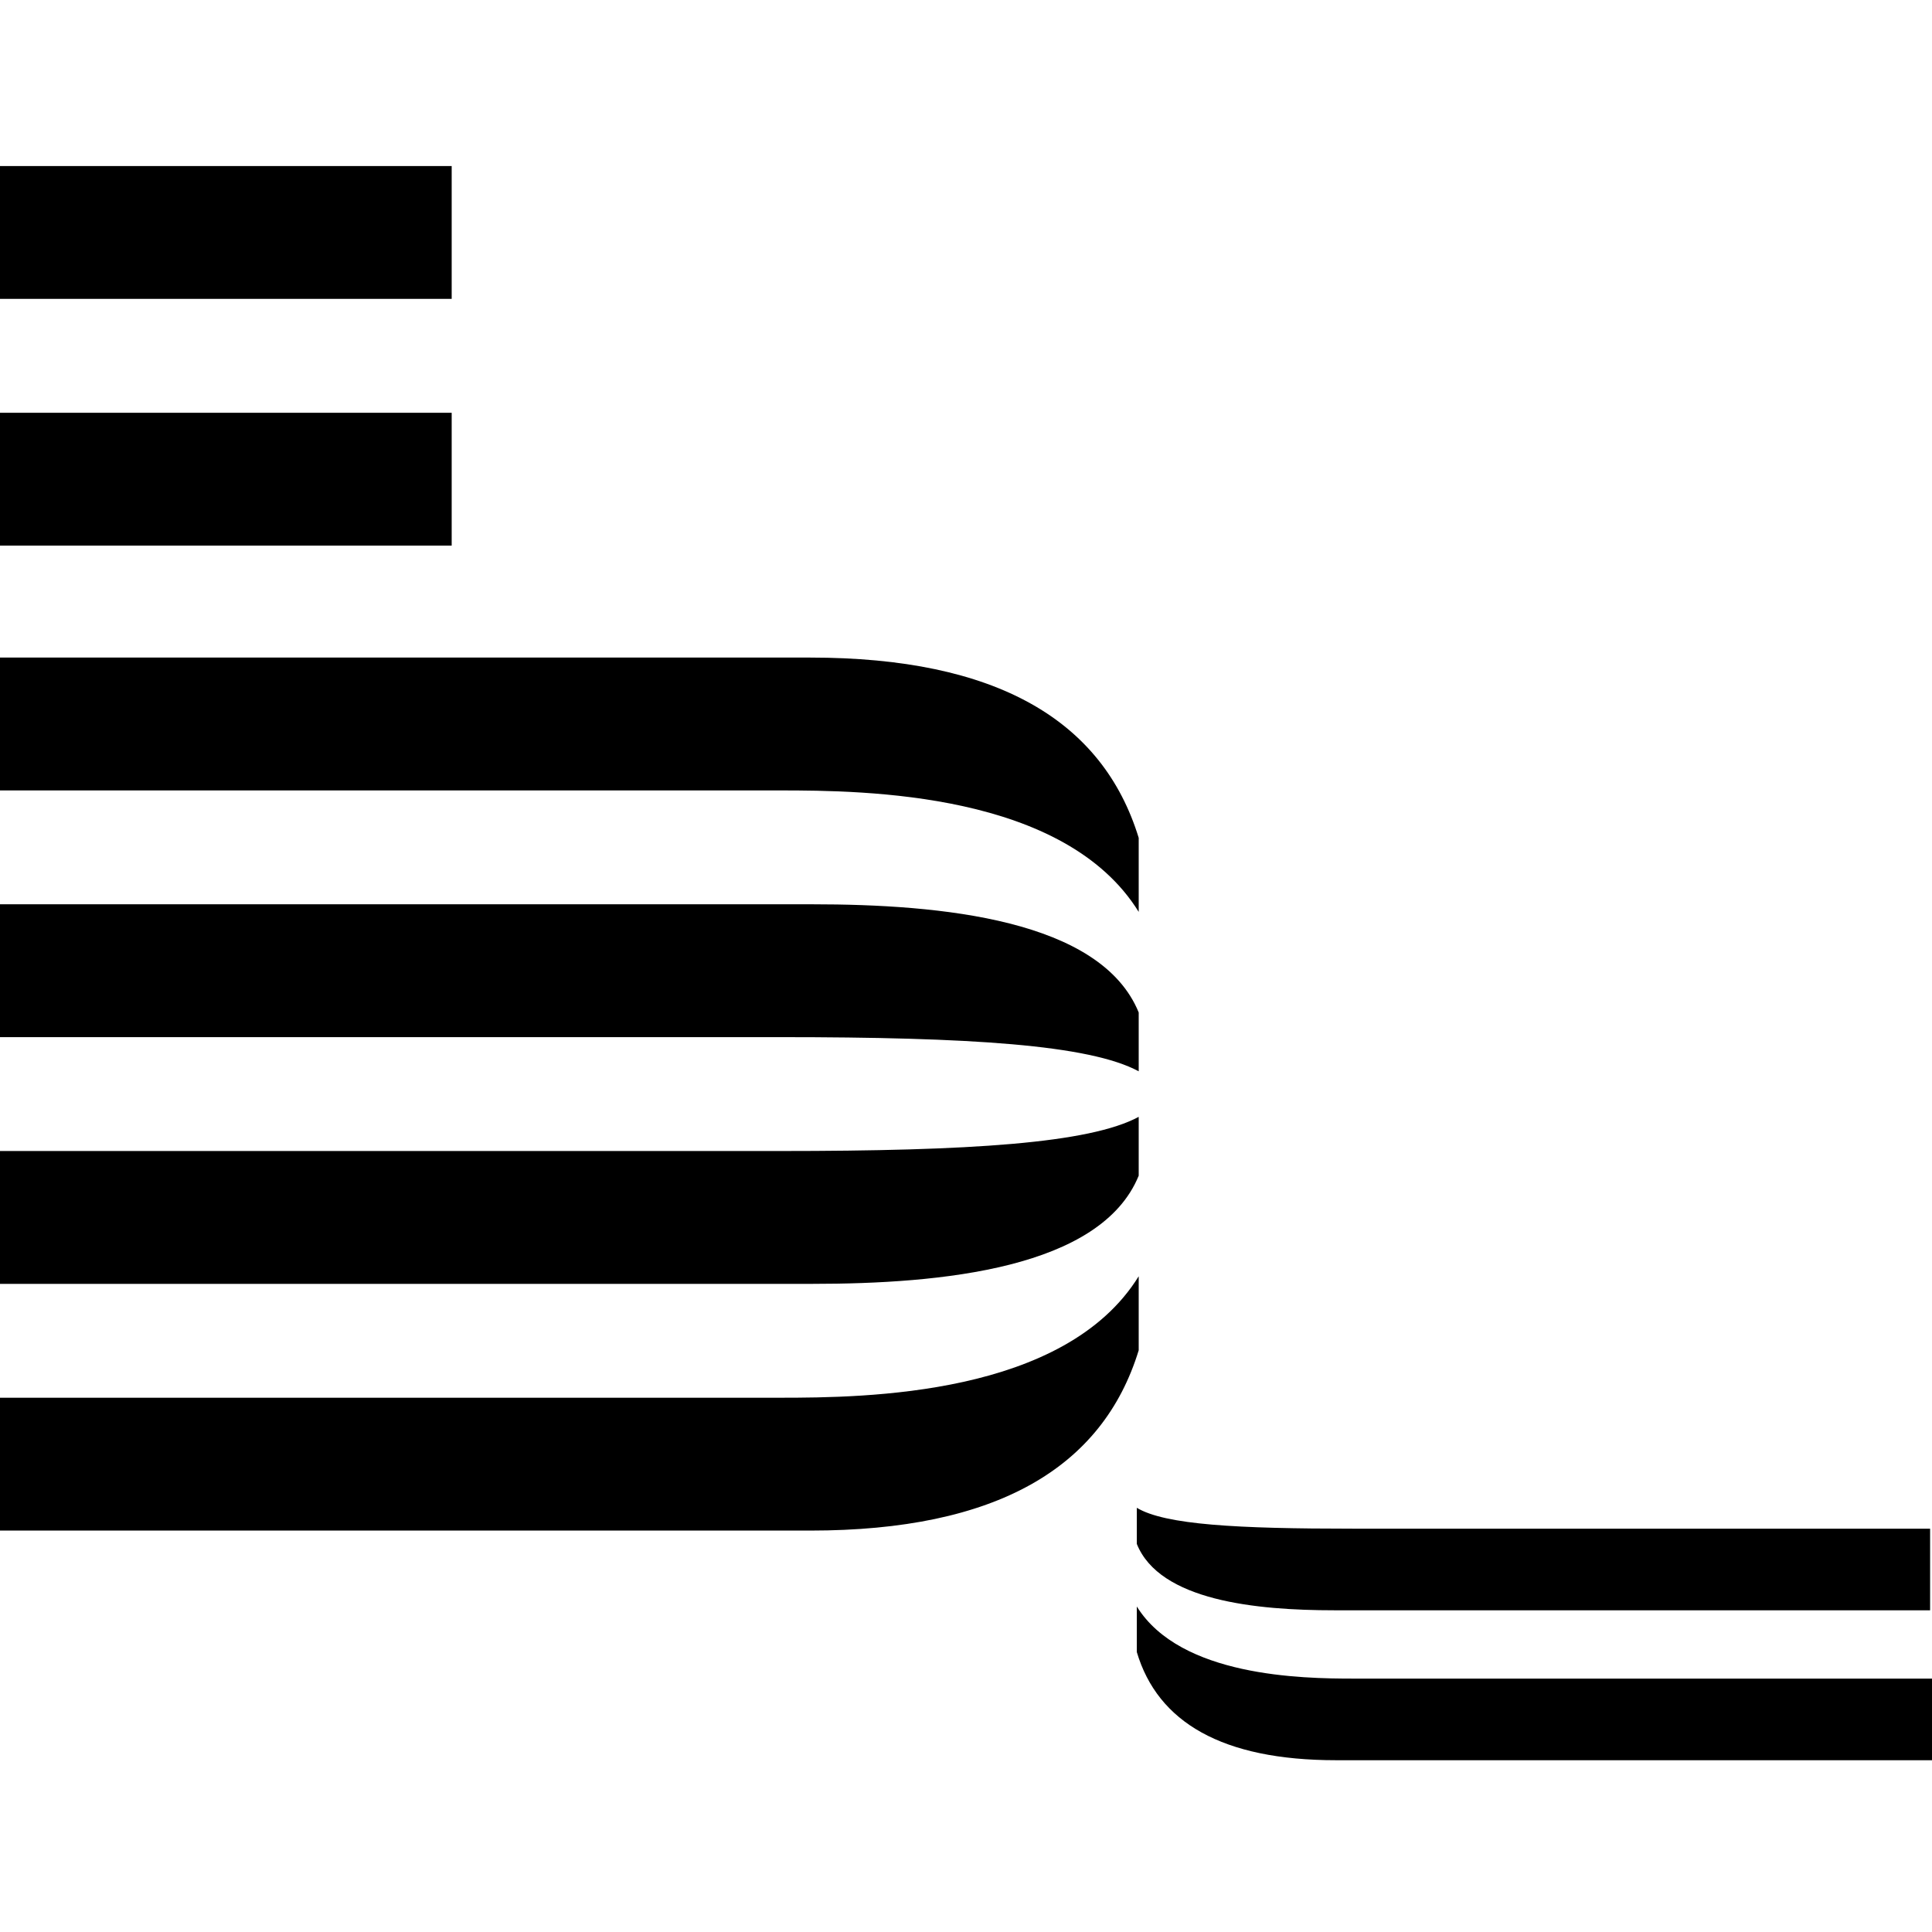
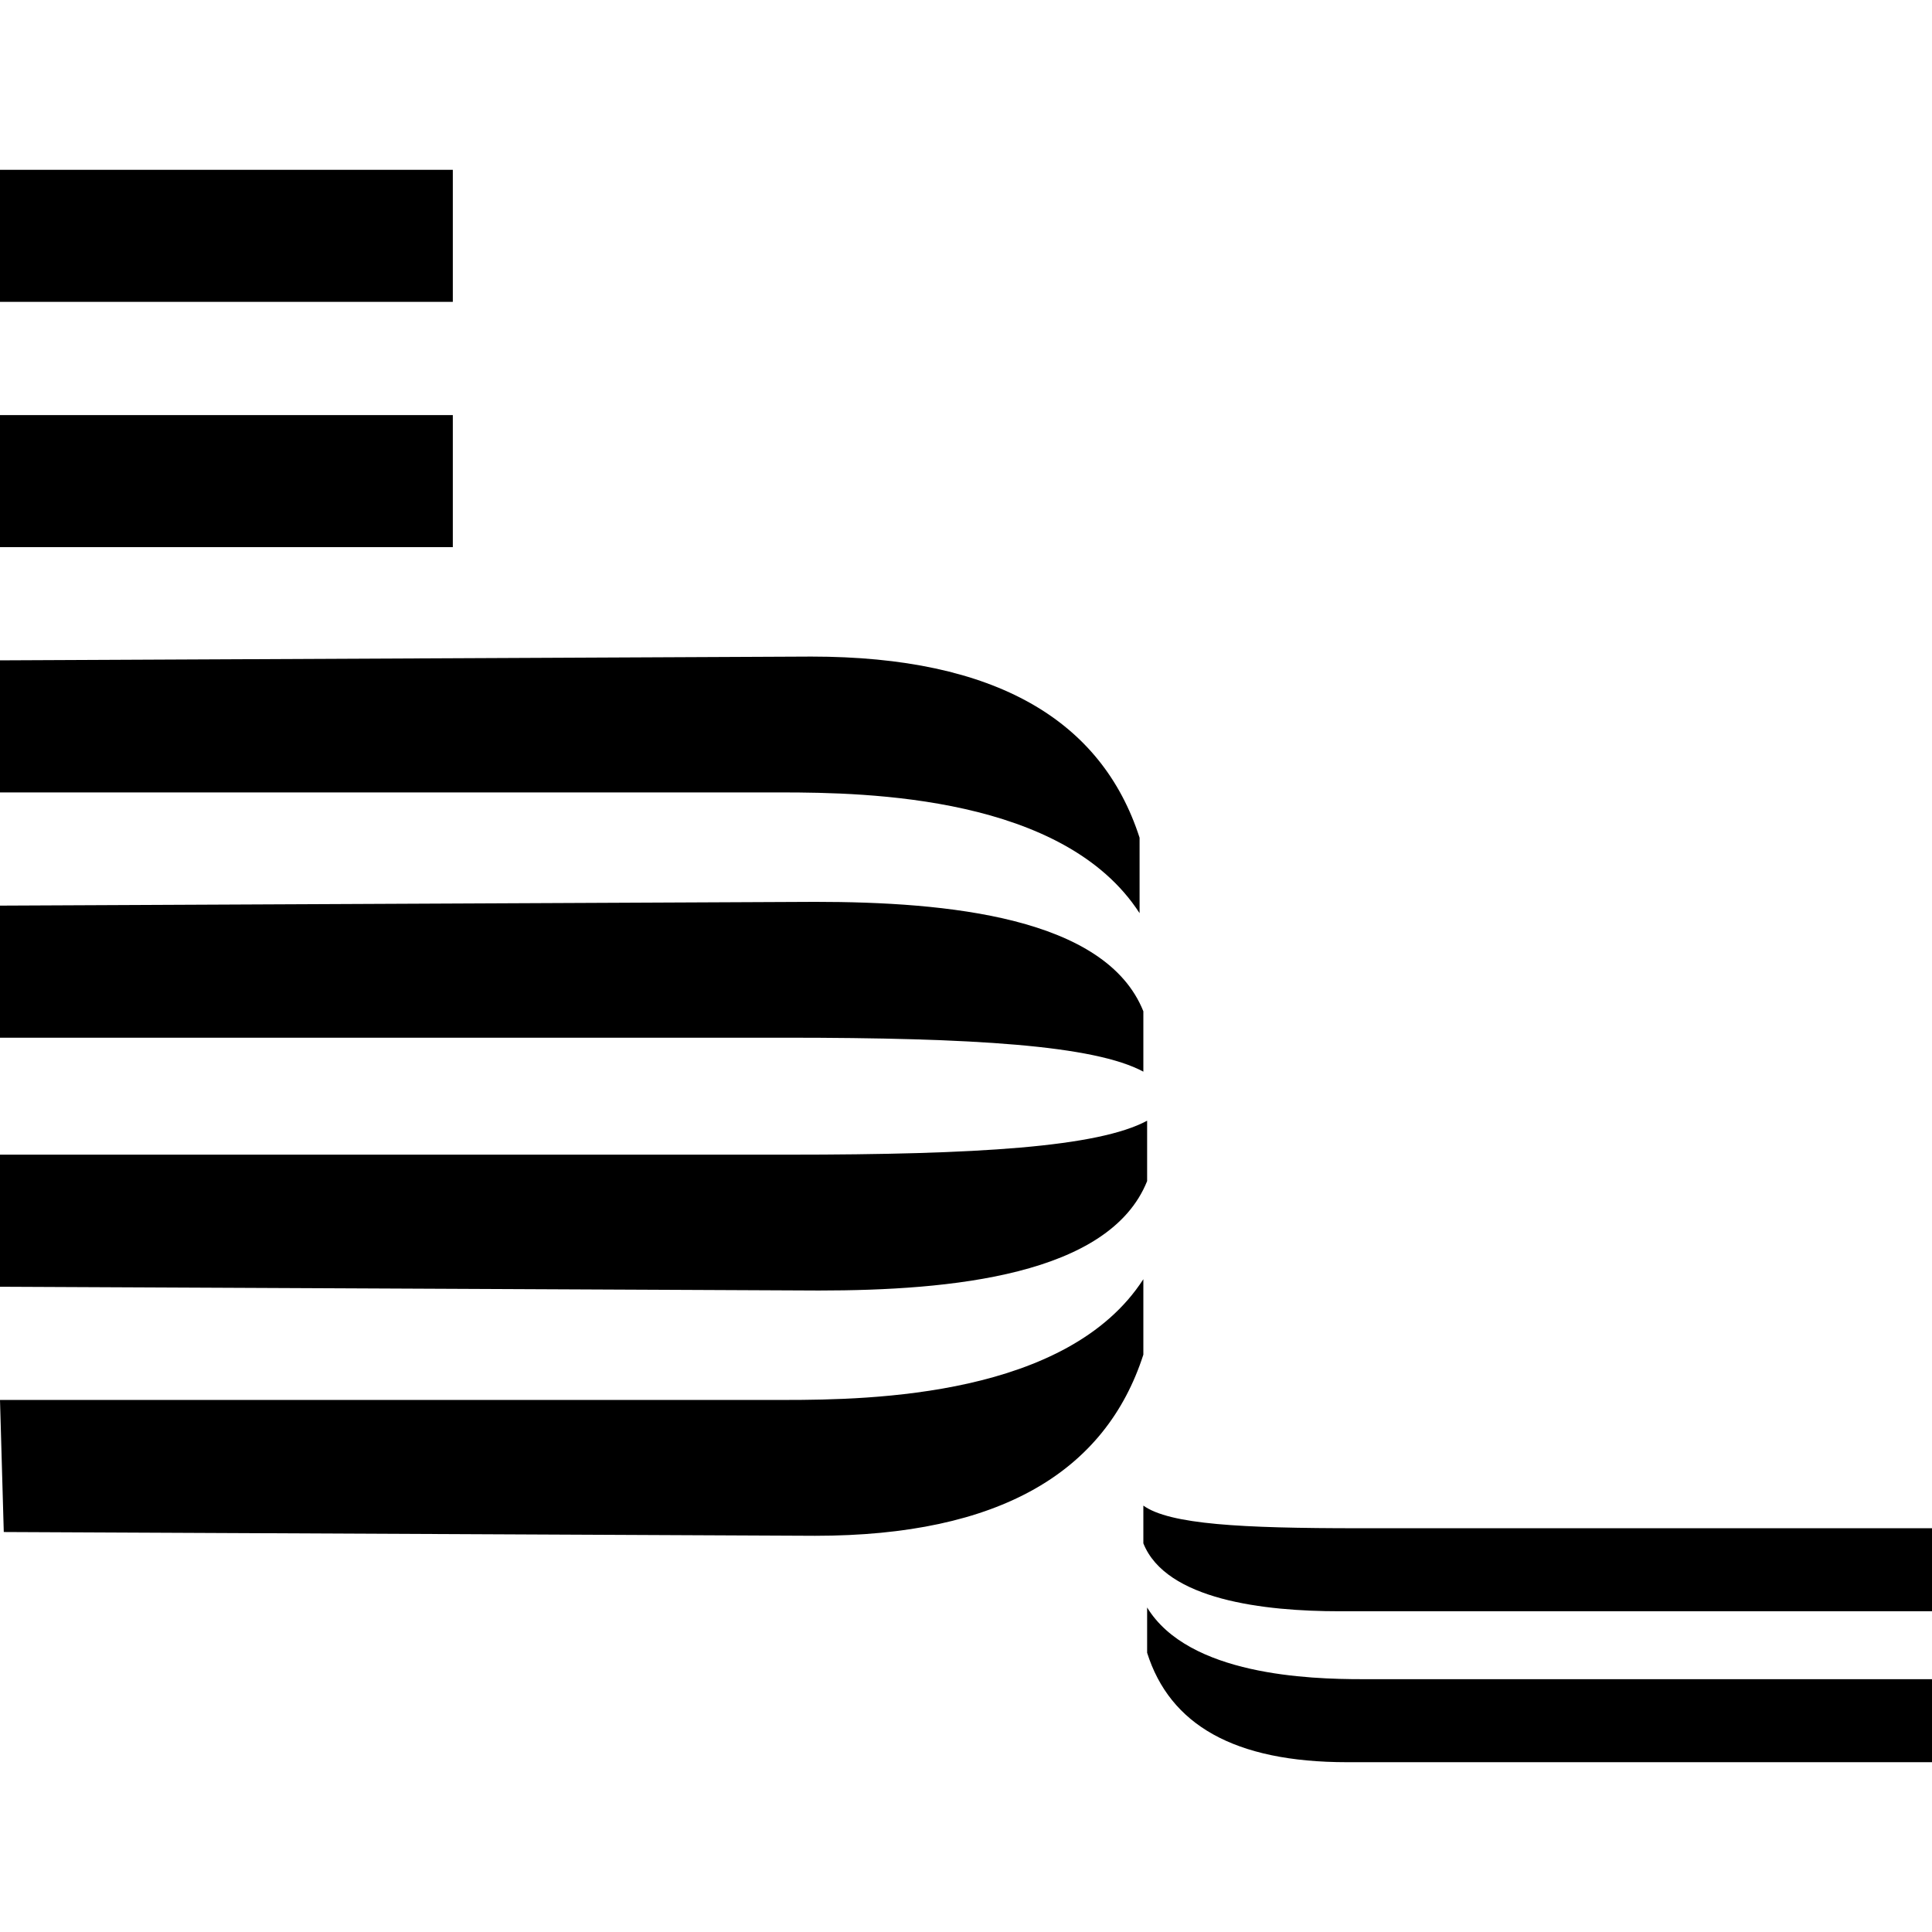
- <svg xmlns="http://www.w3.org/2000/svg" viewBox="0 -22 256 256">
-   <path fill="currentColor" d="M0 32.692h59.85v17.603H0V32.692zM0 0h59.85v17.603H0V0zm107.38 65.132H0v17.603h103.356c11.316 0 37.72.251 47.528 16.094v-9.807c-4.778-15.592-18.86-23.89-43.505-23.89zm.25 32.691H0v17.603h103.356c25.147 0 40.99 1.006 47.528 4.527v-7.796c-5.03-12.322-26.153-14.334-43.253-14.334zm-.25 82.986H0v-17.603h103.356c11.316 0 37.72-.251 47.528-16.094v9.807c-4.778 15.592-18.86 23.89-43.505 23.89zm.25-32.691H0v-17.603h103.356c25.147 0 40.99-1.006 47.528-4.527v7.796c-5.03 12.322-26.153 14.334-43.253 14.334zm69.407 63.12H256v-10.814h-76.7c-6.79 0-22.883-.251-28.667-9.556v6.036c2.766 9.304 11.316 14.334 26.404 14.334zm-.251-19.867h78.963v-10.813H179.3c-15.34 0-24.896-.503-28.668-2.766v4.778c3.017 7.544 15.842 8.801 26.153 8.801z" />
+ <svg xmlns="http://www.w3.org/2000/svg" viewBox="0 0 512 512" fill="currentColor">
+   <path d="M0 110h120v35H0zm0-65h120v35H0zm0 130v35h207c23 0 75 1 95 32v-20c-10-31-38-48-87-48zm0 65v35h208c50 0 82 2 95 9v-16c-10-25-52-29-87-29zm1 166-1-35h208c23 0 75-1 95-32v20c-10 31-38 48-87 48zm-1-65v-35h209c50 0 82-2 95-9v16c-10 25-52 29-87 29zm356 126h158v-22H361c-14 0-46-1-57-19v12c6 19 23 29 53 29zm-1-40h158v-22H360c-31 0-50-1-57-6v10c6 15 32 18 52 18z" />
</svg>
